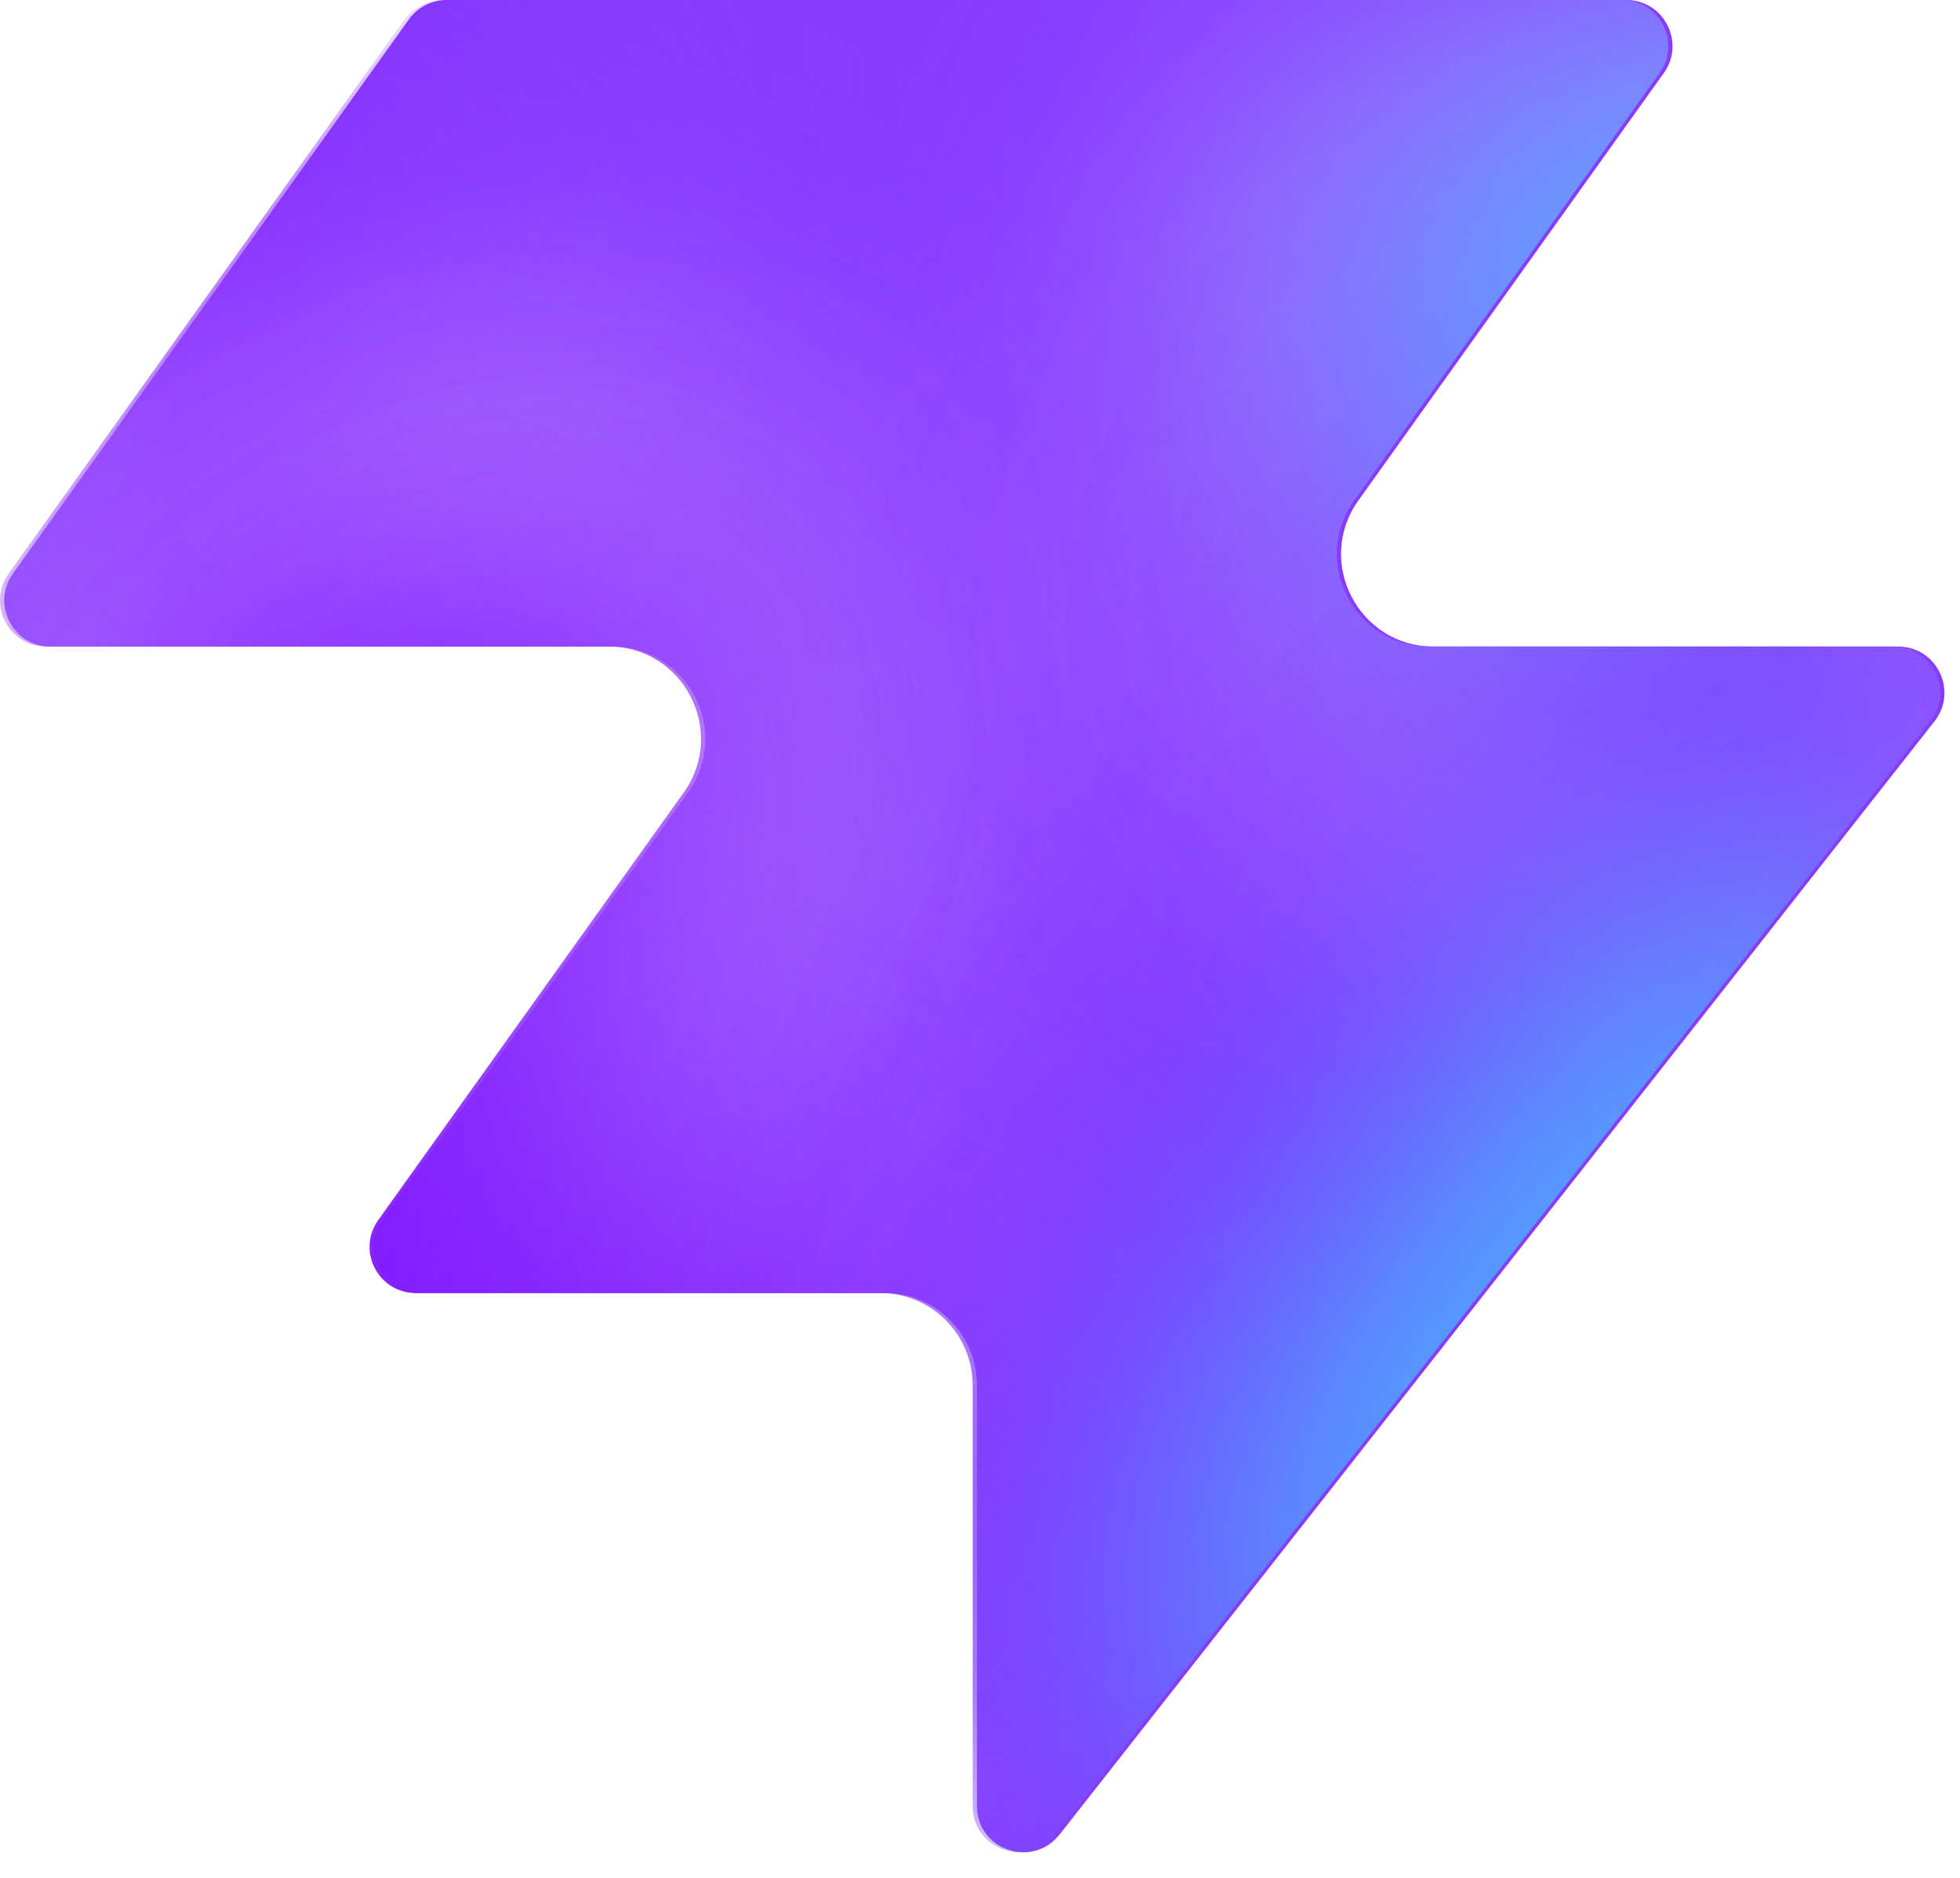
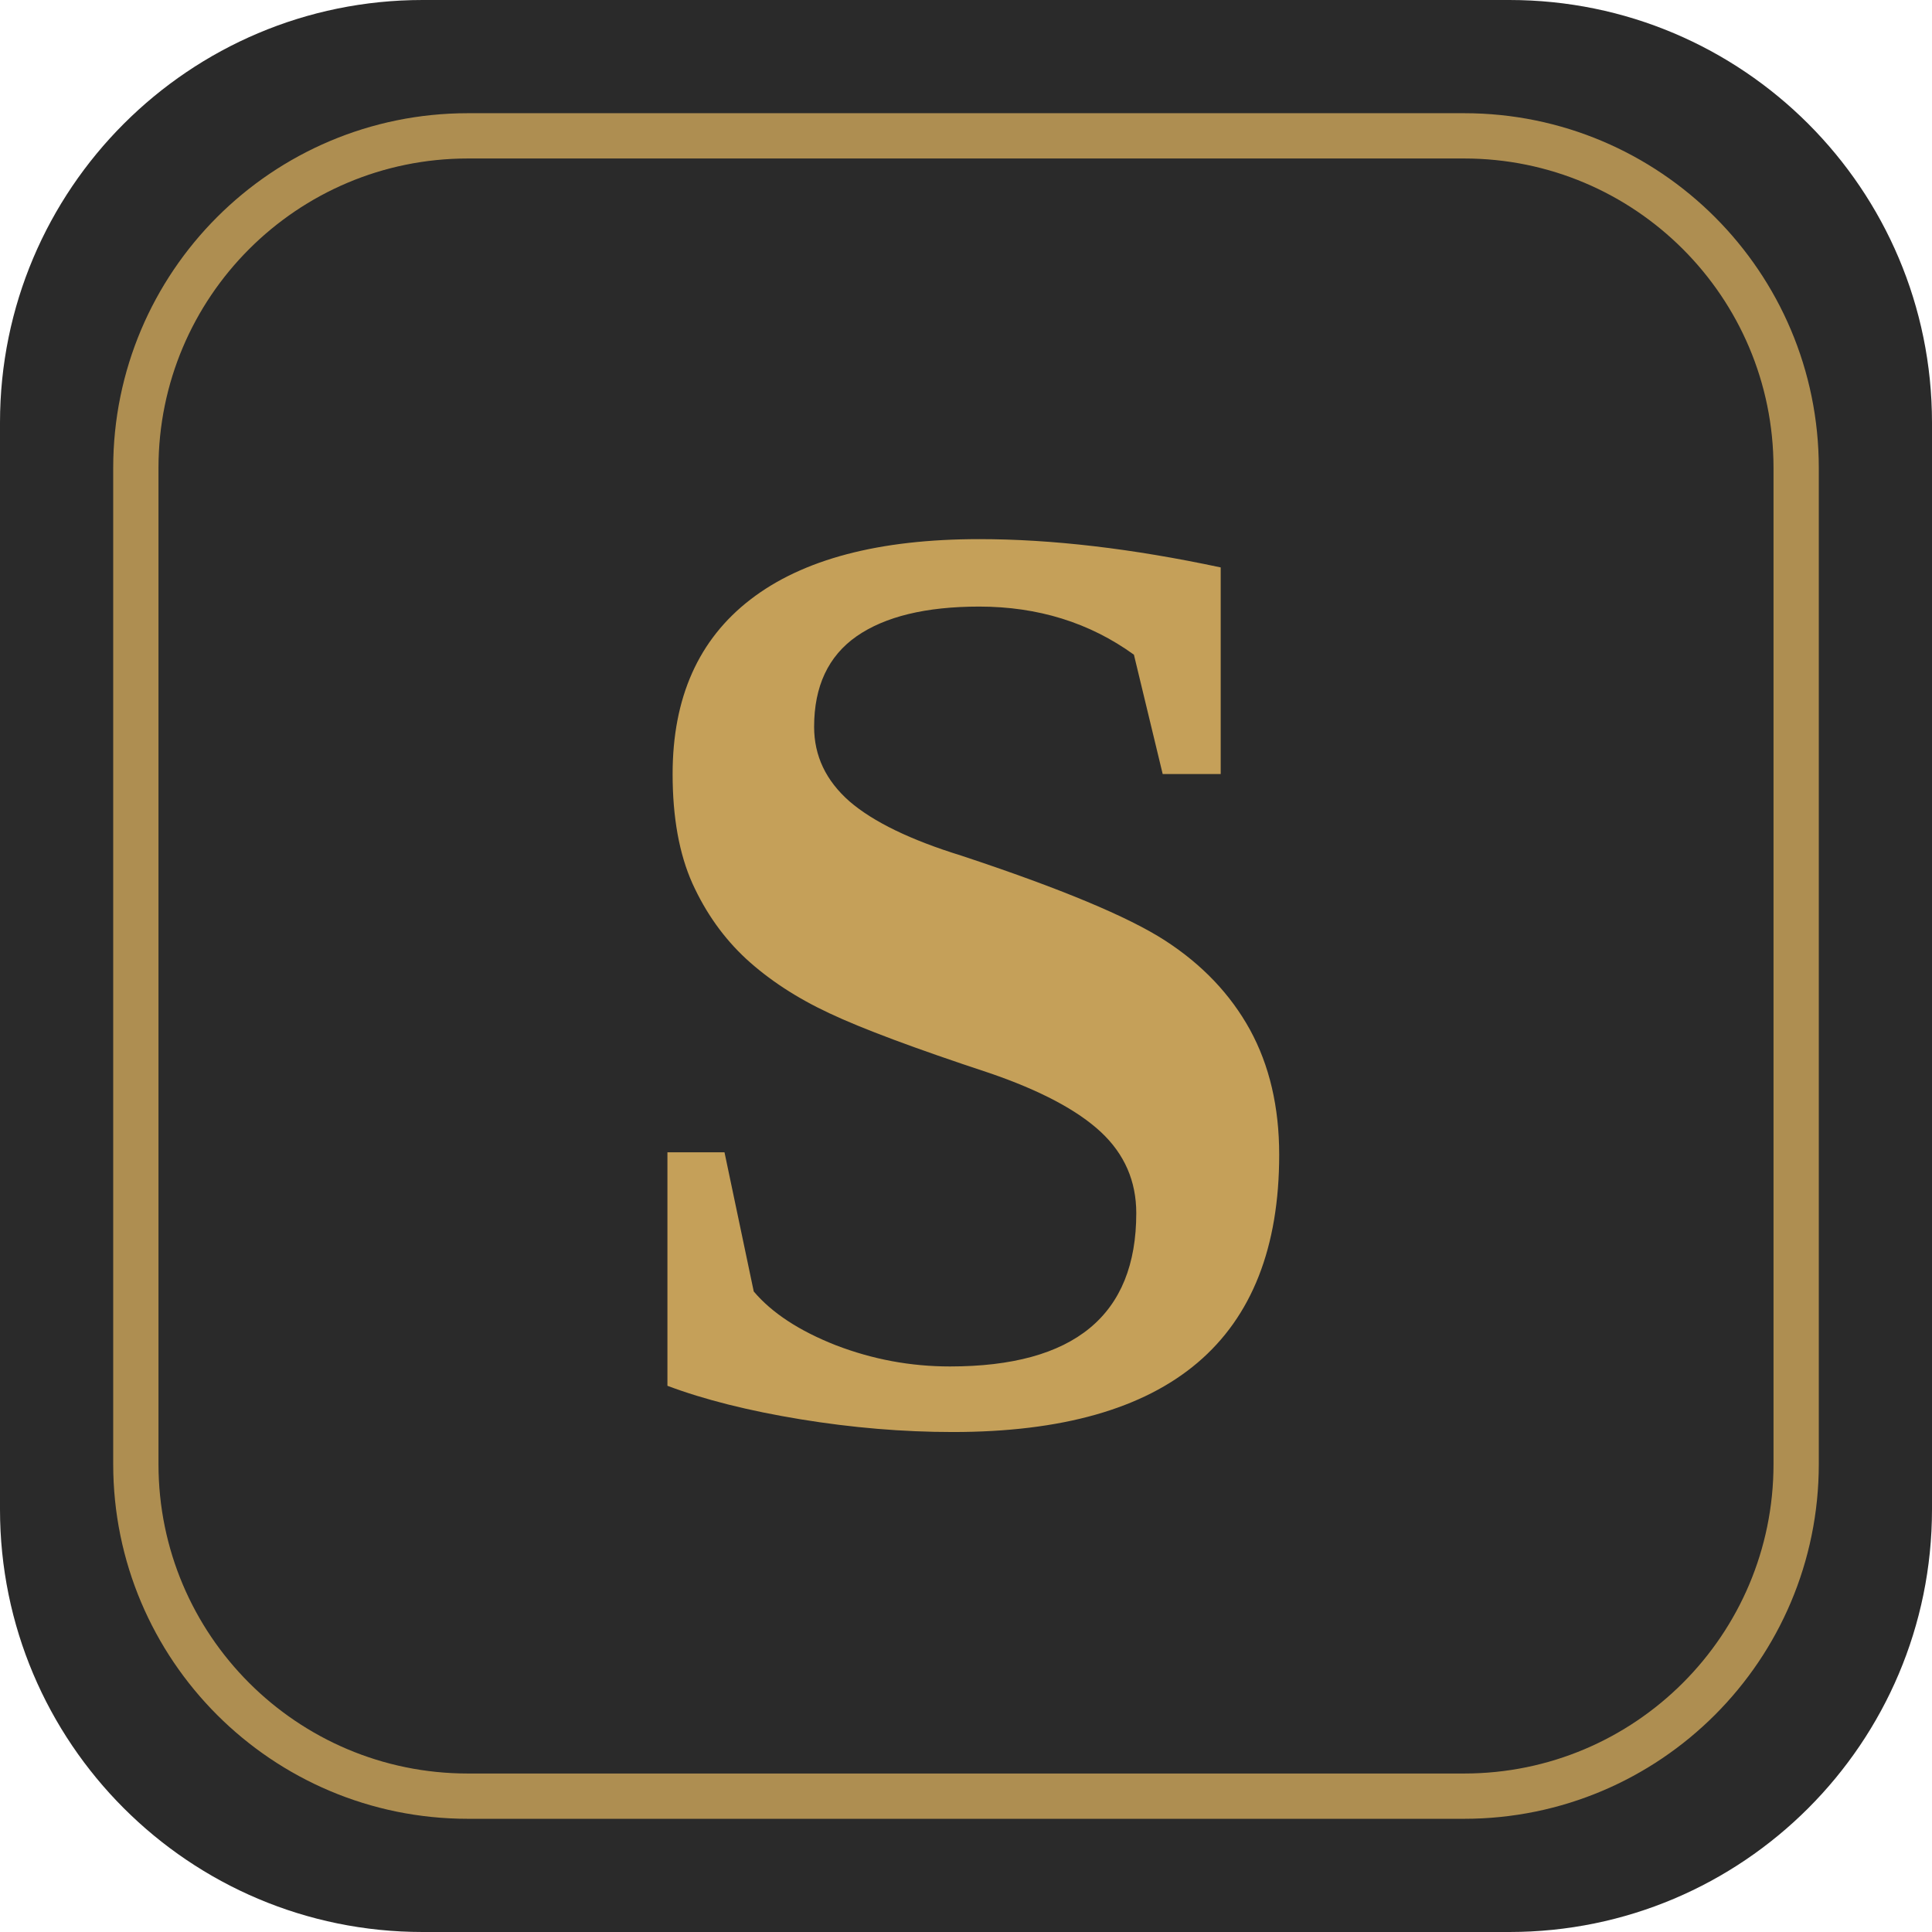
- <svg xmlns="http://www.w3.org/2000/svg" width="48" height="46" fill="none" viewBox="0 0 48 46">
-   <path fill="#863bff" d="M25.946 44.938c-.664.845-2.021.375-2.021-.698V33.937a2.26 2.26 0 0 0-2.262-2.262H10.287c-.92 0-1.456-1.04-.92-1.788l7.48-10.471c1.07-1.497 0-3.578-1.842-3.578H1.237c-.92 0-1.456-1.04-.92-1.788L10.013.474c.214-.297.556-.474.92-.474h28.894c.92 0 1.456 1.04.92 1.788l-7.48 10.471c-1.07 1.498 0 3.579 1.842 3.579h11.377c.943 0 1.473 1.088.89 1.83L25.947 44.94z" style="fill:#863bff;fill:color(display-p3 .525 .23 1);fill-opacity:1" />
-   <mask id="a" width="48" height="46" x="0" y="0" maskUnits="userSpaceOnUse" style="mask-type:alpha">
-     <path fill="#000" d="M25.842 44.938c-.664.844-2.021.375-2.021-.698V33.937a2.26 2.26 0 0 0-2.262-2.262H10.183c-.92 0-1.456-1.04-.92-1.788l7.48-10.471c1.07-1.498 0-3.579-1.842-3.579H1.133c-.92 0-1.456-1.04-.92-1.787L9.91.473c.214-.297.556-.474.92-.474h28.894c.92 0 1.456 1.04.92 1.788l-7.48 10.471c-1.07 1.498 0 3.578 1.842 3.578h11.377c.943 0 1.473 1.088.89 1.832L25.843 44.94z" style="fill:#000;fill-opacity:1" />
-   </mask>
-   <g mask="url(#a)">
-     <g filter="url(#b)">
-       <ellipse cx="5.508" cy="14.704" fill="#ede6ff" rx="5.508" ry="14.704" style="fill:#ede6ff;fill:color(display-p3 .927 .903 1);fill-opacity:1" transform="matrix(.00324 1 1 -.00324 -4.47 31.516)" />
-     </g>
-     <g filter="url(#c)">
-       <ellipse cx="10.399" cy="29.851" fill="#ede6ff" rx="10.399" ry="29.851" style="fill:#ede6ff;fill:color(display-p3 .927 .903 1);fill-opacity:1" transform="matrix(.00324 1 1 -.00324 -39.328 7.883)" />
-     </g>
-     <g filter="url(#d)">
-       <ellipse cx="5.508" cy="30.487" fill="#7e14ff" rx="5.508" ry="30.487" style="fill:#7e14ff;fill:color(display-p3 .492 .077 1);fill-opacity:1" transform="rotate(89.814 -25.913 -14.639)scale(1 -1)" />
-     </g>
-     <g filter="url(#e)">
-       <ellipse cx="5.508" cy="30.599" fill="#7e14ff" rx="5.508" ry="30.599" style="fill:#7e14ff;fill:color(display-p3 .492 .077 1);fill-opacity:1" transform="rotate(89.814 -32.644 -3.334)scale(1 -1)" />
-     </g>
-     <g filter="url(#f)">
-       <ellipse cx="5.508" cy="30.599" fill="#7e14ff" rx="5.508" ry="30.599" style="fill:#7e14ff;fill:color(display-p3 .492 .077 1);fill-opacity:1" transform="matrix(.00324 1 1 -.00324 -34.34 30.47)" />
-     </g>
-     <g filter="url(#g)">
-       <ellipse cx="14.072" cy="22.078" fill="#ede6ff" rx="14.072" ry="22.078" style="fill:#ede6ff;fill:color(display-p3 .927 .903 1);fill-opacity:1" transform="rotate(93.35 24.506 48.493)scale(-1 1)" />
-     </g>
-     <g filter="url(#h)">
-       <ellipse cx="3.47" cy="21.501" fill="#7e14ff" rx="3.47" ry="21.501" style="fill:#7e14ff;fill:color(display-p3 .492 .077 1);fill-opacity:1" transform="rotate(89.009 28.708 47.59)scale(-1 1)" />
-     </g>
-     <g filter="url(#i)">
-       <ellipse cx="3.47" cy="21.501" fill="#7e14ff" rx="3.47" ry="21.501" style="fill:#7e14ff;fill:color(display-p3 .492 .077 1);fill-opacity:1" transform="rotate(89.009 28.708 47.59)scale(-1 1)" />
-     </g>
-     <g filter="url(#j)">
-       <ellipse cx=".387" cy="8.972" fill="#7e14ff" rx="4.407" ry="29.108" style="fill:#7e14ff;fill:color(display-p3 .492 .077 1);fill-opacity:1" transform="rotate(39.51 .387 8.972)" />
-     </g>
-     <g filter="url(#k)">
-       <ellipse cx="47.523" cy="-6.092" fill="#7e14ff" rx="4.407" ry="29.108" style="fill:#7e14ff;fill:color(display-p3 .492 .077 1);fill-opacity:1" transform="rotate(37.892 47.523 -6.092)" />
-     </g>
-     <g filter="url(#l)">
-       <ellipse cx="41.412" cy="6.333" fill="#47bfff" rx="5.971" ry="9.665" style="fill:#47bfff;fill:color(display-p3 .28 .748 1);fill-opacity:1" transform="rotate(37.892 41.412 6.333)" />
-     </g>
-     <g filter="url(#m)">
-       <ellipse cx="-1.879" cy="38.332" fill="#7e14ff" rx="4.407" ry="29.108" style="fill:#7e14ff;fill:color(display-p3 .492 .077 1);fill-opacity:1" transform="rotate(37.892 -1.88 38.332)" />
-     </g>
-     <g filter="url(#n)">
-       <ellipse cx="-1.879" cy="38.332" fill="#7e14ff" rx="4.407" ry="29.108" style="fill:#7e14ff;fill:color(display-p3 .492 .077 1);fill-opacity:1" transform="rotate(37.892 -1.88 38.332)" />
-     </g>
-     <g filter="url(#o)">
-       <ellipse cx="35.651" cy="29.907" fill="#7e14ff" rx="4.407" ry="29.108" style="fill:#7e14ff;fill:color(display-p3 .492 .077 1);fill-opacity:1" transform="rotate(37.892 35.651 29.907)" />
-     </g>
-     <g filter="url(#p)">
-       <ellipse cx="38.418" cy="32.4" fill="#47bfff" rx="5.971" ry="15.297" style="fill:#47bfff;fill:color(display-p3 .28 .748 1);fill-opacity:1" transform="rotate(37.892 38.418 32.4)" />
-     </g>
-   </g>
-   <defs>
-     <filter id="b" width="60.045" height="41.654" x="-19.77" y="16.149" color-interpolation-filters="sRGB" filterUnits="userSpaceOnUse">
-       <feFlood flood-opacity="0" result="BackgroundImageFix" />
-       <feBlend in="SourceGraphic" in2="BackgroundImageFix" result="shape" />
-       <feGaussianBlur result="effect1_foregroundBlur_2002_17158" stdDeviation="7.659" />
-     </filter>
-     <filter id="c" width="90.34" height="51.437" x="-54.613" y="-7.533" color-interpolation-filters="sRGB" filterUnits="userSpaceOnUse">
-       <feFlood flood-opacity="0" result="BackgroundImageFix" />
-       <feBlend in="SourceGraphic" in2="BackgroundImageFix" result="shape" />
-       <feGaussianBlur result="effect1_foregroundBlur_2002_17158" stdDeviation="7.659" />
-     </filter>
-     <filter id="d" width="79.355" height="29.4" x="-49.64" y="2.03" color-interpolation-filters="sRGB" filterUnits="userSpaceOnUse">
-       <feFlood flood-opacity="0" result="BackgroundImageFix" />
-       <feBlend in="SourceGraphic" in2="BackgroundImageFix" result="shape" />
-       <feGaussianBlur result="effect1_foregroundBlur_2002_17158" stdDeviation="4.596" />
-     </filter>
-     <filter id="e" width="79.579" height="29.4" x="-45.045" y="20.029" color-interpolation-filters="sRGB" filterUnits="userSpaceOnUse">
-       <feFlood flood-opacity="0" result="BackgroundImageFix" />
-       <feBlend in="SourceGraphic" in2="BackgroundImageFix" result="shape" />
-       <feGaussianBlur result="effect1_foregroundBlur_2002_17158" stdDeviation="4.596" />
-     </filter>
-     <filter id="f" width="79.579" height="29.4" x="-43.513" y="21.178" color-interpolation-filters="sRGB" filterUnits="userSpaceOnUse">
-       <feFlood flood-opacity="0" result="BackgroundImageFix" />
-       <feBlend in="SourceGraphic" in2="BackgroundImageFix" result="shape" />
-       <feGaussianBlur result="effect1_foregroundBlur_2002_17158" stdDeviation="4.596" />
-     </filter>
-     <filter id="g" width="74.749" height="58.852" x="15.756" y="-17.901" color-interpolation-filters="sRGB" filterUnits="userSpaceOnUse">
-       <feFlood flood-opacity="0" result="BackgroundImageFix" />
-       <feBlend in="SourceGraphic" in2="BackgroundImageFix" result="shape" />
-       <feGaussianBlur result="effect1_foregroundBlur_2002_17158" stdDeviation="7.659" />
-     </filter>
-     <filter id="h" width="61.377" height="25.362" x="23.548" y="2.284" color-interpolation-filters="sRGB" filterUnits="userSpaceOnUse">
-       <feFlood flood-opacity="0" result="BackgroundImageFix" />
-       <feBlend in="SourceGraphic" in2="BackgroundImageFix" result="shape" />
-       <feGaussianBlur result="effect1_foregroundBlur_2002_17158" stdDeviation="4.596" />
-     </filter>
-     <filter id="i" width="61.377" height="25.362" x="23.548" y="2.284" color-interpolation-filters="sRGB" filterUnits="userSpaceOnUse">
-       <feFlood flood-opacity="0" result="BackgroundImageFix" />
-       <feBlend in="SourceGraphic" in2="BackgroundImageFix" result="shape" />
-       <feGaussianBlur result="effect1_foregroundBlur_2002_17158" stdDeviation="4.596" />
-     </filter>
-     <filter id="j" width="56.045" height="63.649" x="-27.636" y="-22.853" color-interpolation-filters="sRGB" filterUnits="userSpaceOnUse">
-       <feFlood flood-opacity="0" result="BackgroundImageFix" />
-       <feBlend in="SourceGraphic" in2="BackgroundImageFix" result="shape" />
-       <feGaussianBlur result="effect1_foregroundBlur_2002_17158" stdDeviation="4.596" />
-     </filter>
-     <filter id="k" width="54.814" height="64.646" x="20.116" y="-38.415" color-interpolation-filters="sRGB" filterUnits="userSpaceOnUse">
-       <feFlood flood-opacity="0" result="BackgroundImageFix" />
-       <feBlend in="SourceGraphic" in2="BackgroundImageFix" result="shape" />
-       <feGaussianBlur result="effect1_foregroundBlur_2002_17158" stdDeviation="4.596" />
-     </filter>
-     <filter id="l" width="33.541" height="35.313" x="24.641" y="-11.323" color-interpolation-filters="sRGB" filterUnits="userSpaceOnUse">
-       <feFlood flood-opacity="0" result="BackgroundImageFix" />
-       <feBlend in="SourceGraphic" in2="BackgroundImageFix" result="shape" />
-       <feGaussianBlur result="effect1_foregroundBlur_2002_17158" stdDeviation="4.596" />
-     </filter>
-     <filter id="m" width="54.814" height="64.646" x="-29.286" y="6.009" color-interpolation-filters="sRGB" filterUnits="userSpaceOnUse">
-       <feFlood flood-opacity="0" result="BackgroundImageFix" />
-       <feBlend in="SourceGraphic" in2="BackgroundImageFix" result="shape" />
-       <feGaussianBlur result="effect1_foregroundBlur_2002_17158" stdDeviation="4.596" />
-     </filter>
-     <filter id="n" width="54.814" height="64.646" x="-29.286" y="6.009" color-interpolation-filters="sRGB" filterUnits="userSpaceOnUse">
-       <feFlood flood-opacity="0" result="BackgroundImageFix" />
-       <feBlend in="SourceGraphic" in2="BackgroundImageFix" result="shape" />
-       <feGaussianBlur result="effect1_foregroundBlur_2002_17158" stdDeviation="4.596" />
-     </filter>
-     <filter id="o" width="54.814" height="64.646" x="8.244" y="-2.416" color-interpolation-filters="sRGB" filterUnits="userSpaceOnUse">
-       <feFlood flood-opacity="0" result="BackgroundImageFix" />
-       <feBlend in="SourceGraphic" in2="BackgroundImageFix" result="shape" />
-       <feGaussianBlur result="effect1_foregroundBlur_2002_17158" stdDeviation="4.596" />
-     </filter>
-     <filter id="p" width="39.409" height="43.623" x="18.713" y="10.588" color-interpolation-filters="sRGB" filterUnits="userSpaceOnUse">
-       <feFlood flood-opacity="0" result="BackgroundImageFix" />
-       <feBlend in="SourceGraphic" in2="BackgroundImageFix" result="shape" />
-       <feGaussianBlur result="effect1_foregroundBlur_2002_17158" stdDeviation="4.596" />
-     </filter>
-   </defs>
+ <svg xmlns="http://www.w3.org/2000/svg" viewBox="0 0 64 64" width="64" height="64">
+   <rect width="64" height="64" rx="14" fill="#2A2A2A" />
+   <rect x="4.5" y="4.5" width="55" height="55" rx="11" fill="none" stroke="#C5A059" stroke-width="1.5" stroke-opacity="0.85" />
+   <text x="32" y="47" text-anchor="middle" font-family="Georgia, 'Times New Roman', 'Playfair Display', serif" font-weight="600" font-size="44" fill="#C5A059">S</text>
</svg>
